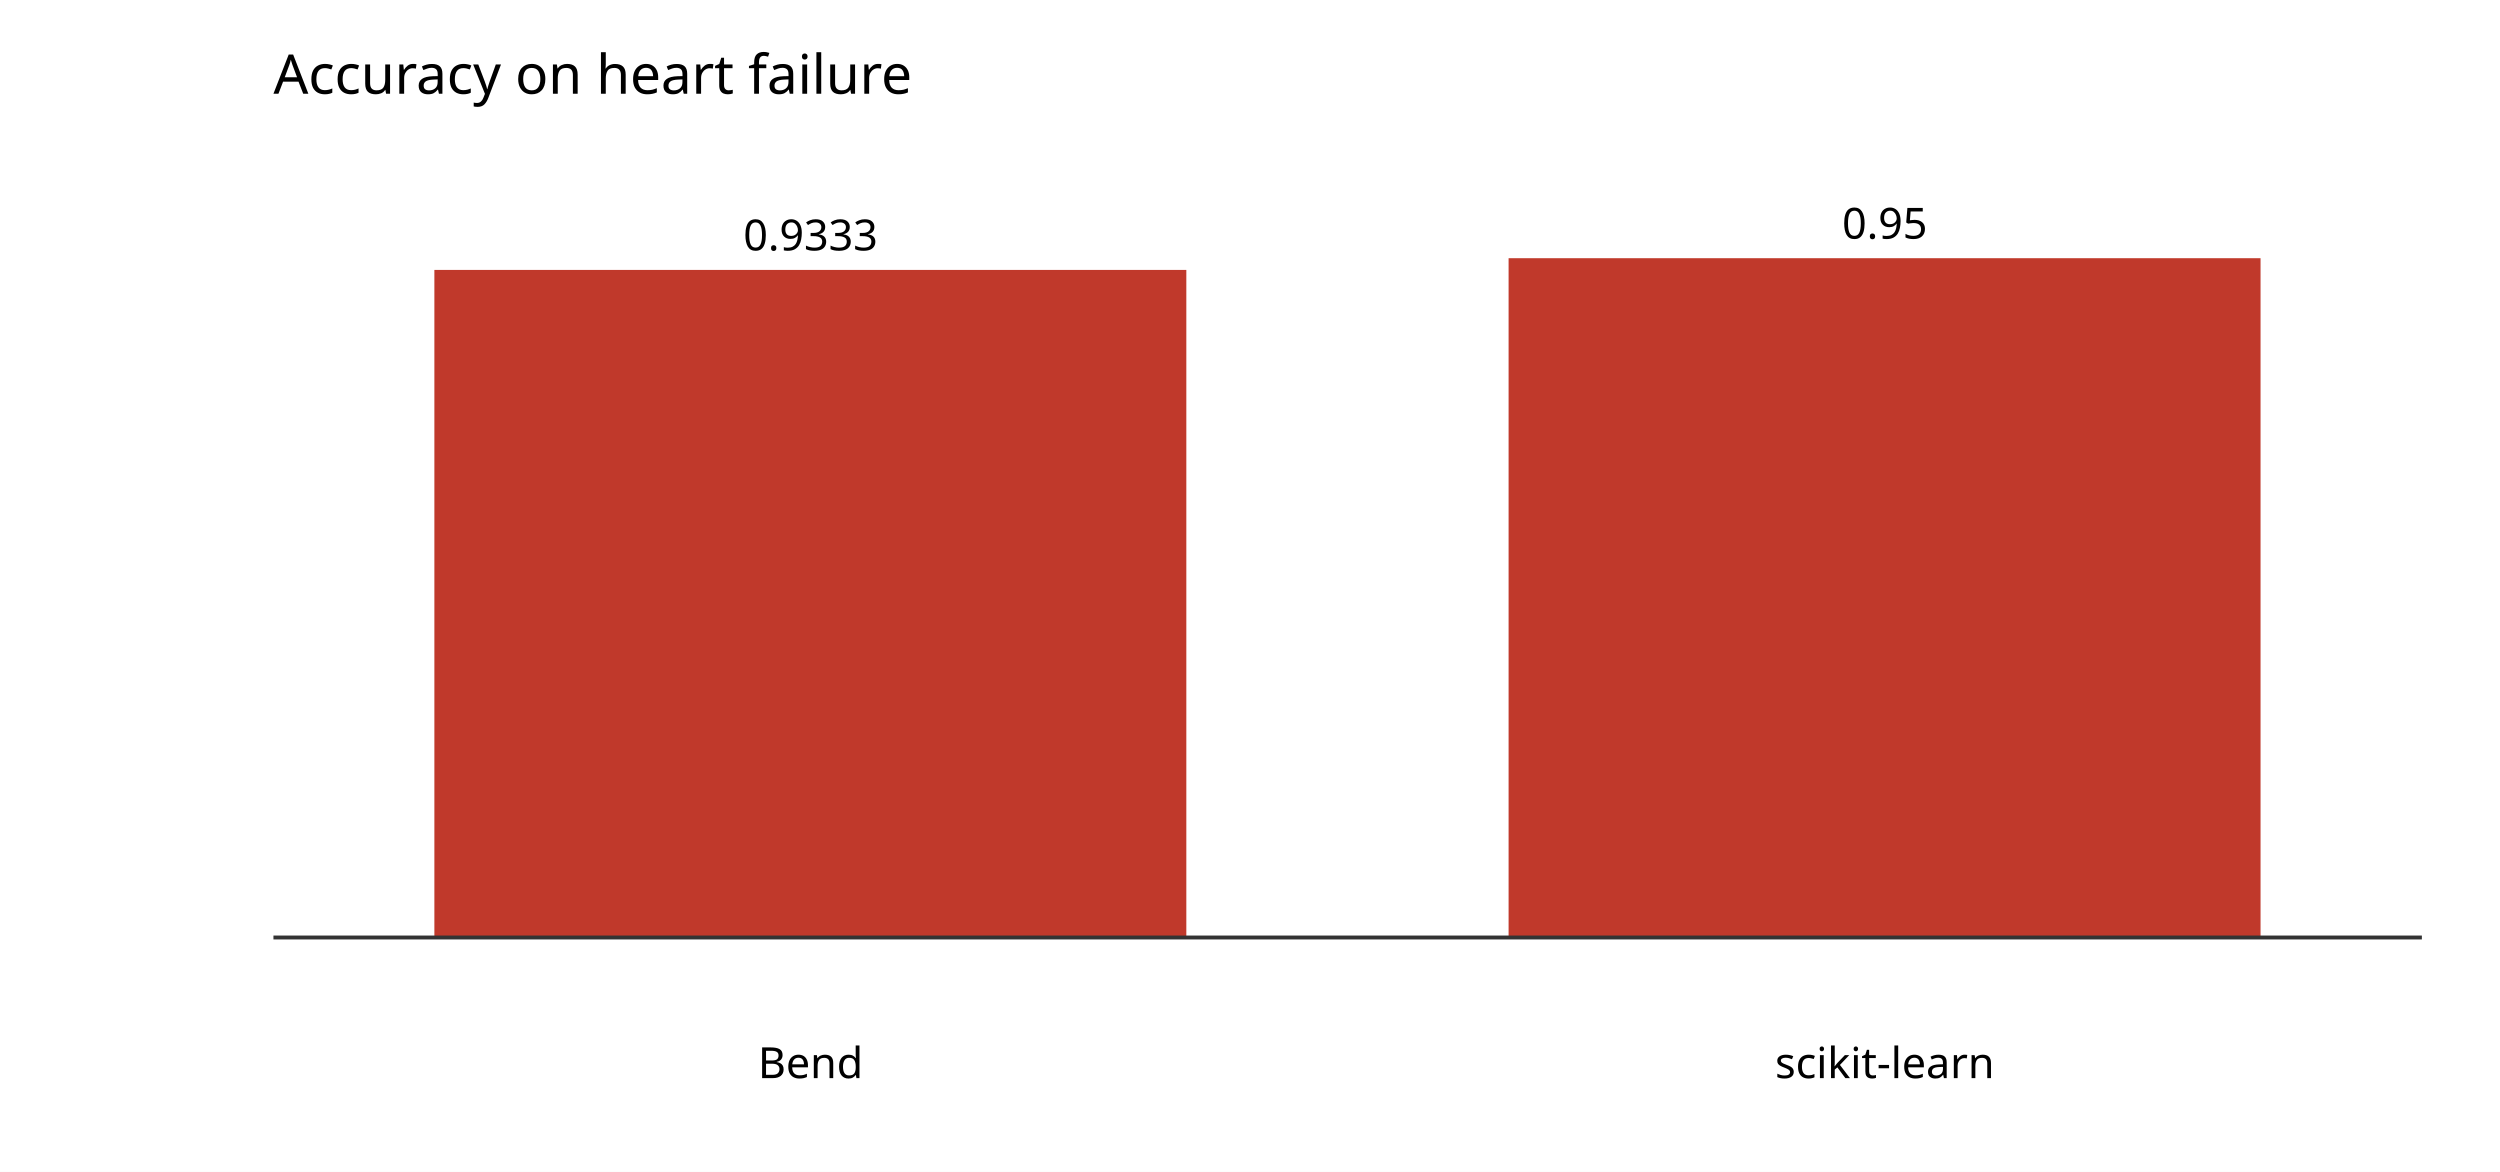
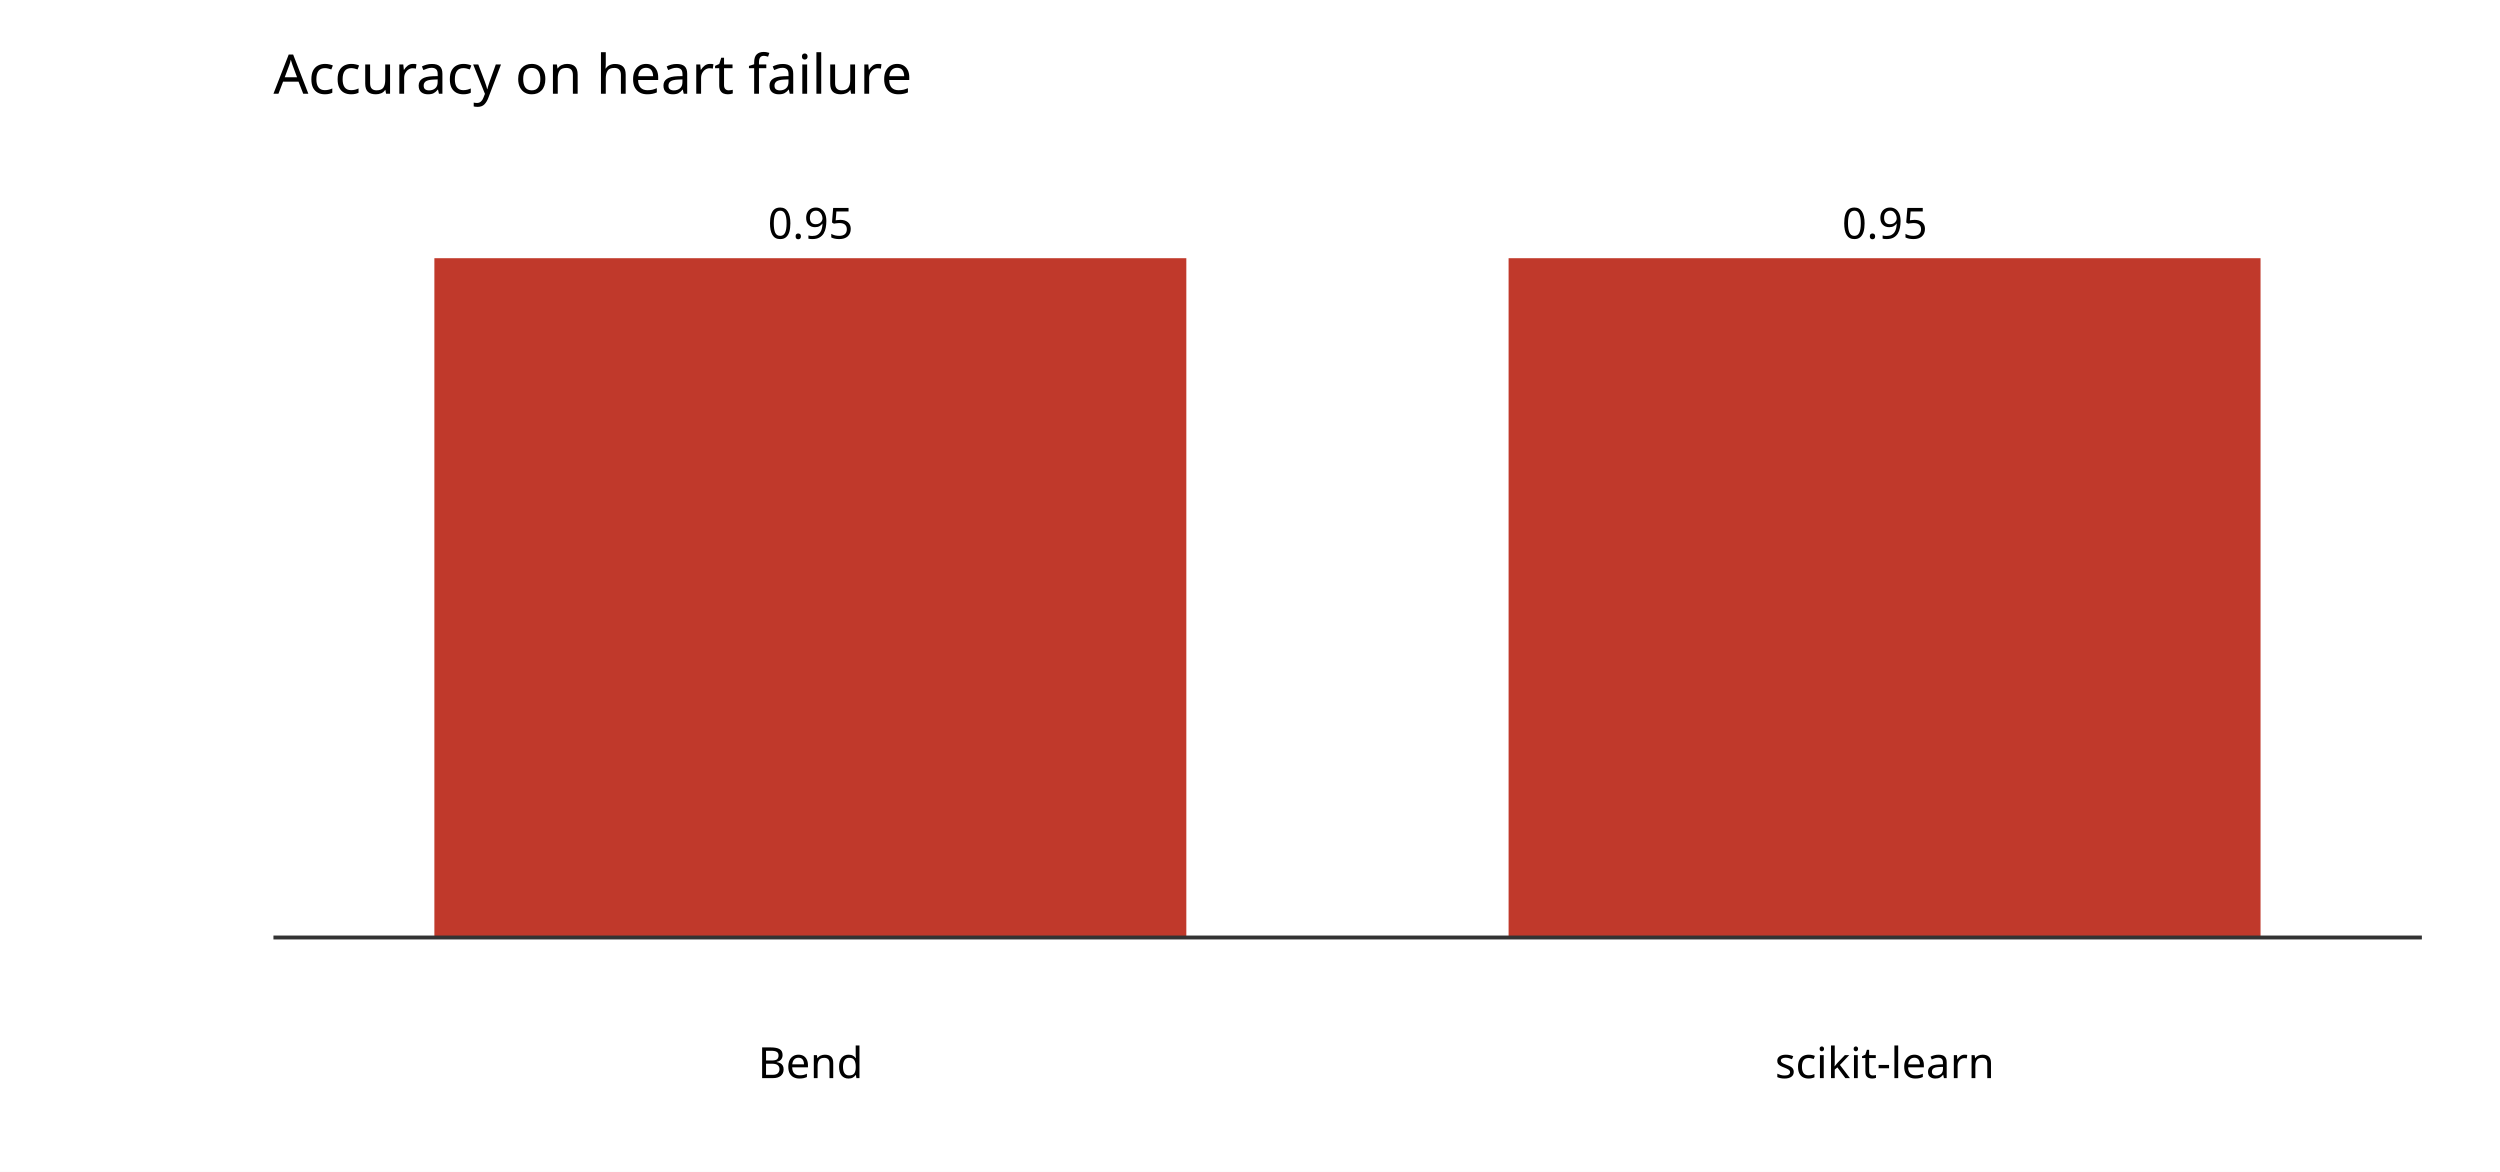
<svg xmlns="http://www.w3.org/2000/svg" width="640" height="300" viewBox="0 0 640 300">
  <rect width="100%" height="100%" fill="#ffffff" />
  <text x="70" y="24" font-family="sans-serif" font-size="14">Accuracy on heart failure</text>
-   <rect x="111.2" y="69.1" width="192.5" height="170.9" fill="#c0392b" />
-   <text x="207.5" y="64.1" text-anchor="middle" font-family="sans-serif" font-size="11">0.9333</text>
+   <rect x="111.2" y="66.1" width="192.5" height="173.9" fill="#c0392b" />
+   <text x="207.5" y="61.1" text-anchor="middle" font-family="sans-serif" font-size="11">0.95</text>
  <text x="207.5" y="276" text-anchor="middle" font-family="sans-serif" font-size="11">Bend</text>
  <rect x="386.2" y="66.1" width="192.5" height="173.9" fill="#c0392b" />
  <text x="482.5" y="61.1" text-anchor="middle" font-family="sans-serif" font-size="11">0.95</text>
  <text x="482.5" y="276" text-anchor="middle" font-family="sans-serif" font-size="11">scikit-learn</text>
  <line x1="70" y1="240" x2="620" y2="240" stroke="#333" />
</svg>
